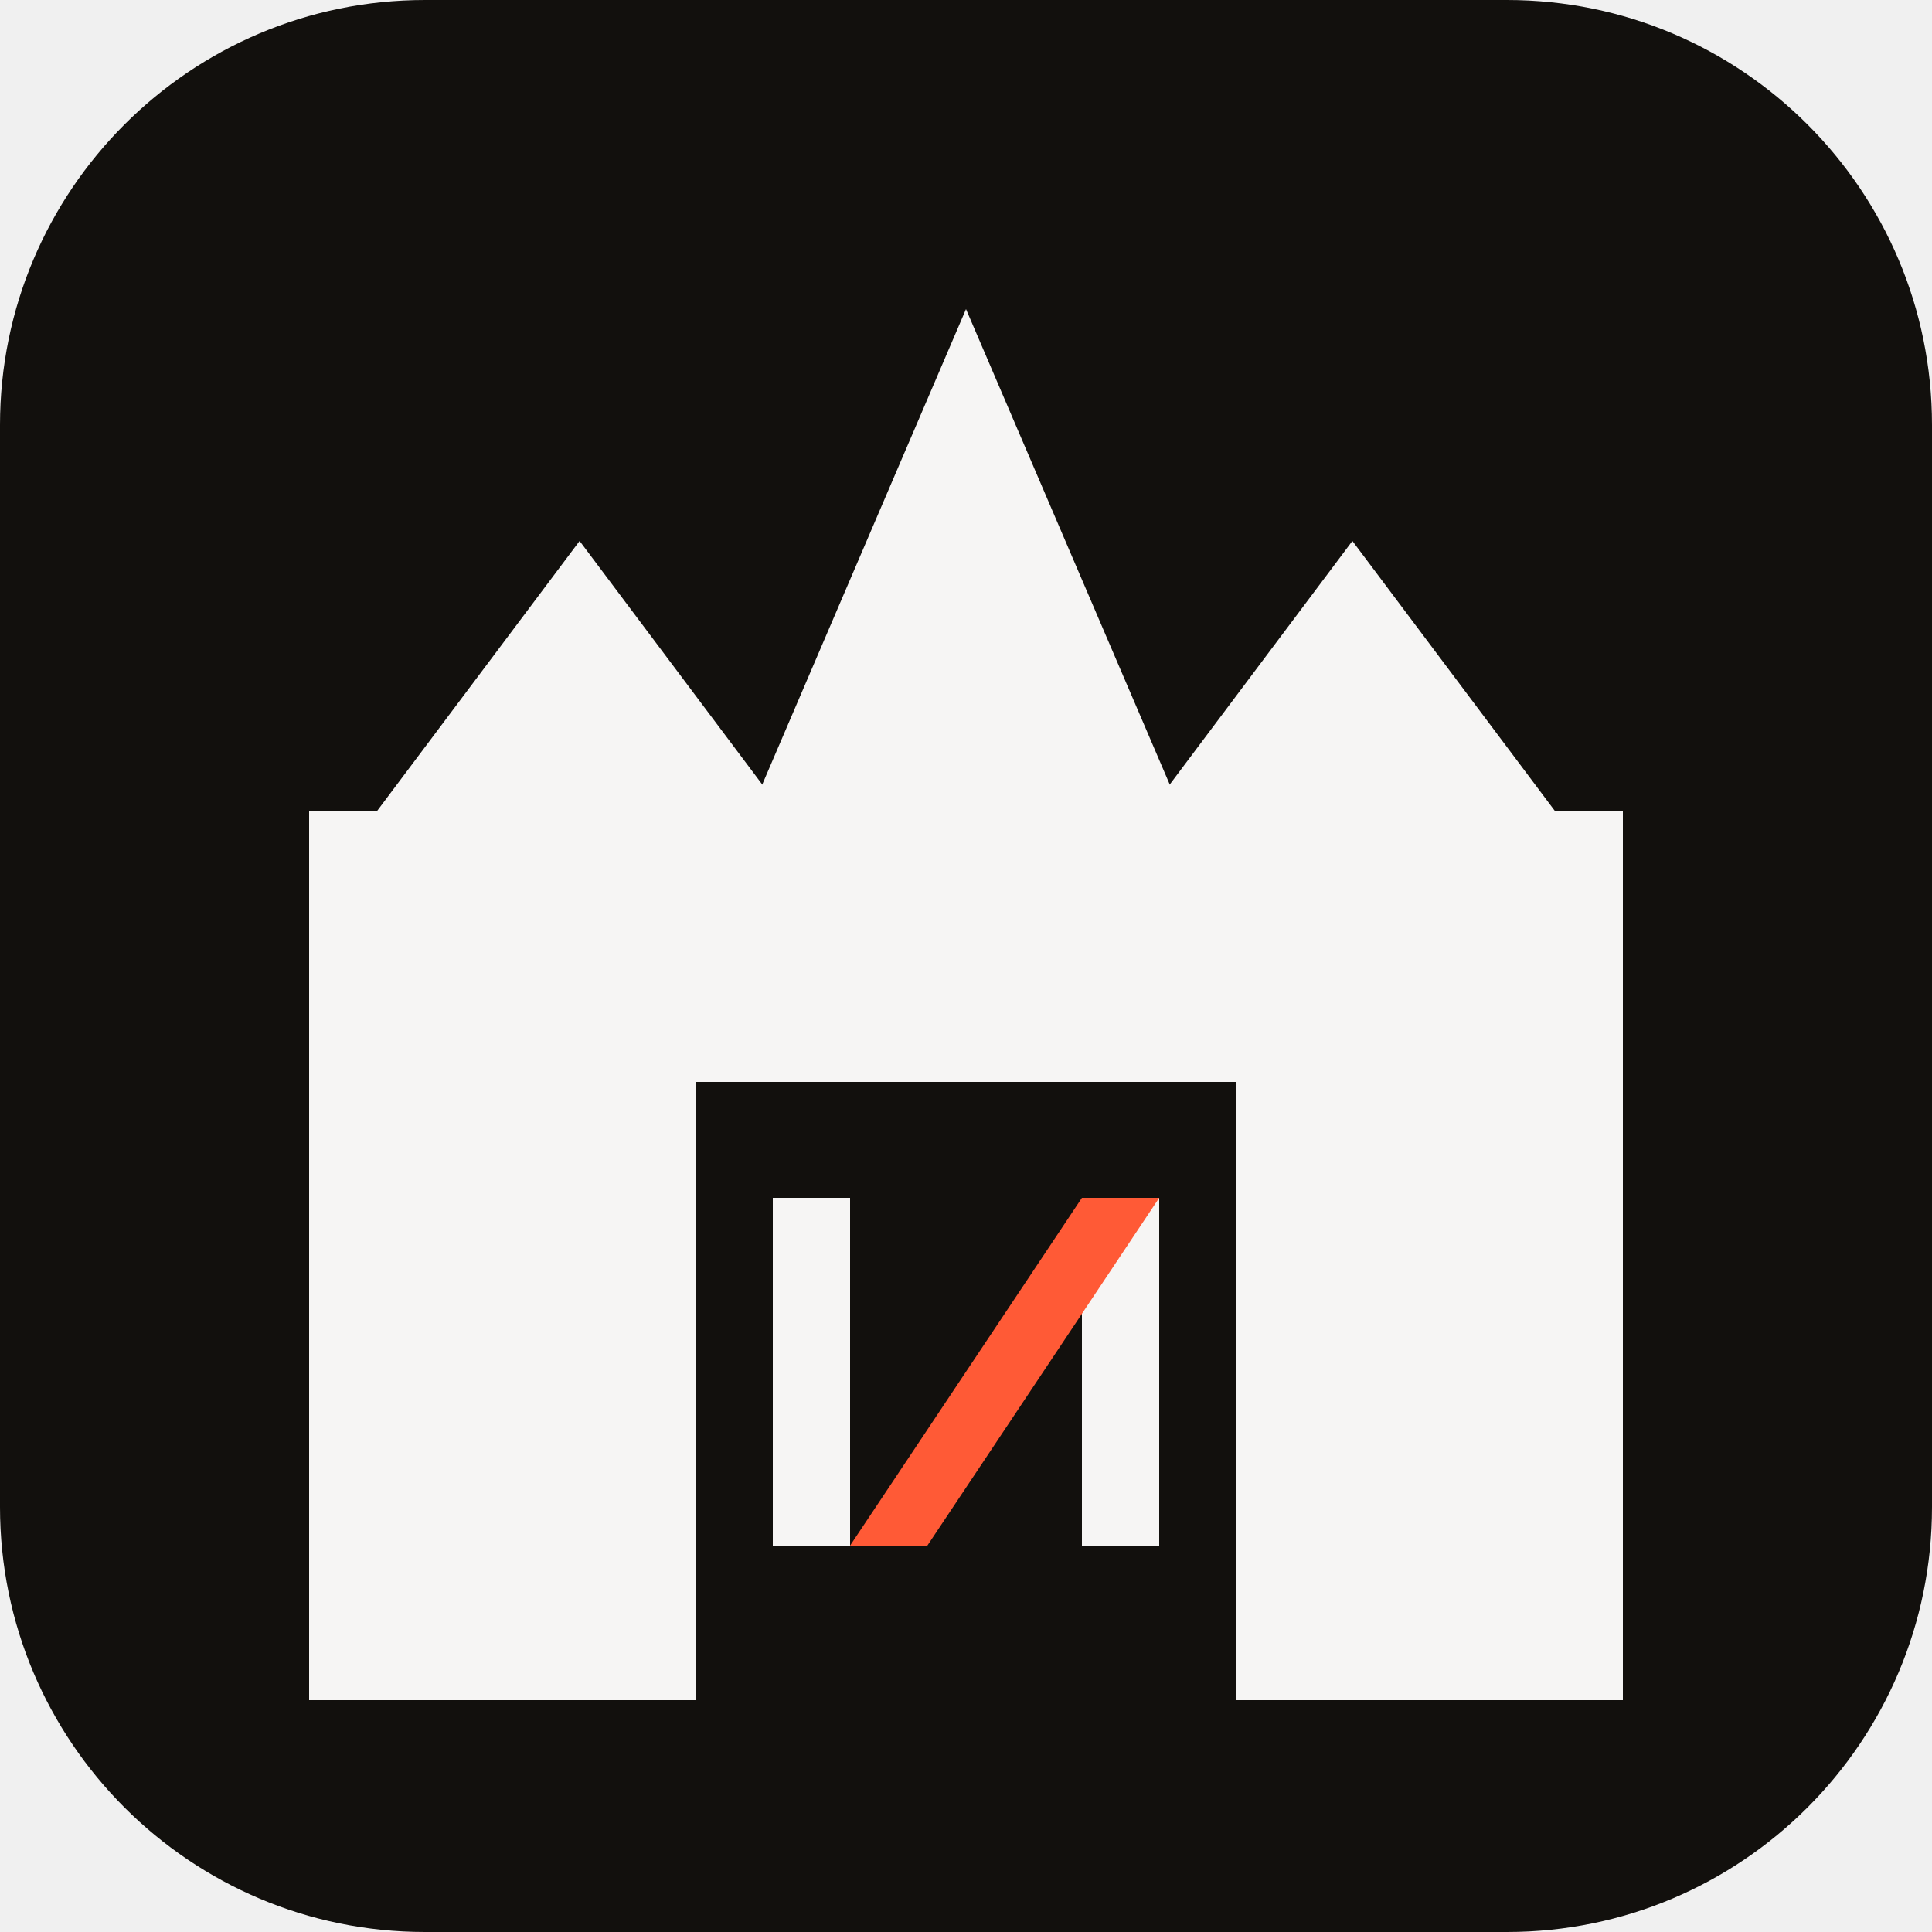
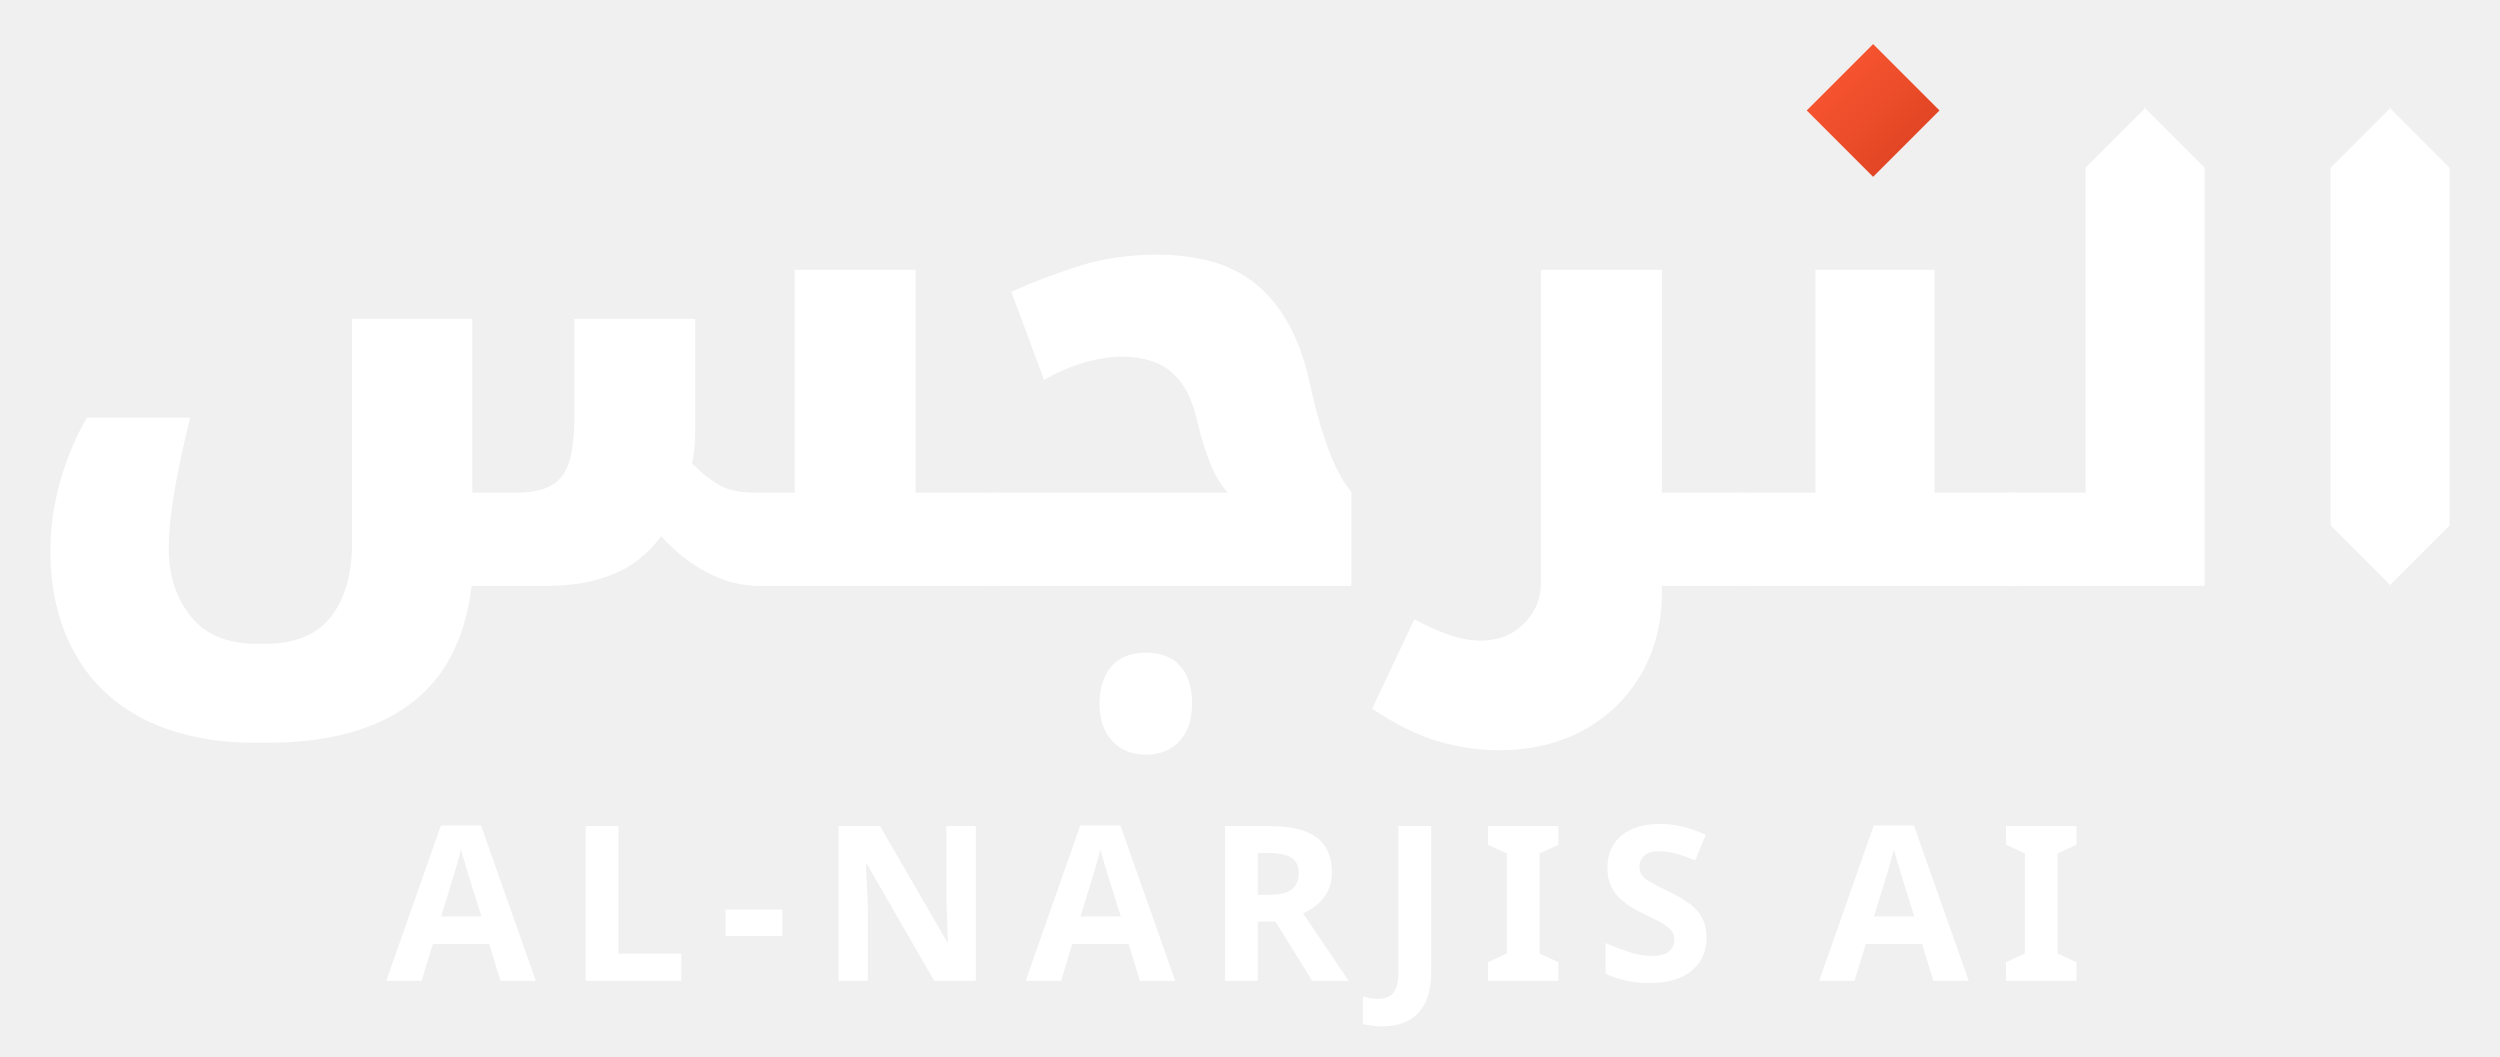
- <svg xmlns="http://www.w3.org/2000/svg" viewBox="0 0 100 100" role="img" aria-label="النرجس">
-   <rect width="100" height="100" rx="22" fill="#12100d" />
-   <path fill="#f6f5f4" d="M18 44 30 28 42 44Z" />
-   <path fill="#f6f5f4" d="M38 44 50 16 62 44Z" />
-   <path fill="#f6f5f4" d="M58 44 70 28 82 44Z" />
-   <path fill="#f6f5f4" fill-rule="evenodd" d="M16 42H84V88H16ZM36 56H64V88H36Z" />
-   <path fill="#f6f5f4" d="M40 62H44V80H40Z" />
-   <path fill="#f6f5f4" d="M56 62H60V80H56Z" />
-   <path fill="#ff5a36" d="M44 80 56 62H60L48 80Z" />
+ <svg xmlns="http://www.w3.org/2000/svg" viewBox="0 0 3970.00 1677.87" role="img" aria-label="النرجس AL-NARJIS AI">
+   <defs>
+     <linearGradient id="narjis-noon" x1="0" y1="1" x2="1" y2="0">
+       <stop offset="0" stop-color="#ff5a36" />
+       <stop offset="1" stop-color="#d93f1e" />
+     </linearGradient>
+   </defs>
+   <g transform="translate(15.00 930.40) scale(1 -1)">
+     <g fill="#ffffff">
+       <g transform="translate(0.00 0.00)">
+         <path d="M1189 0Q1149 0 1108.5 21.0Q1068 42 1035 79Q1004 37 958.5 18.5Q913 0 854 0H734Q719 -126 636.5 -187.5Q554 -249 410 -249H388Q337 -249 294.0 -239.5Q251 -230 216 -213Q142 -176 103.5 -106.5Q65 -37 65 56Q65 110 80.5 165.5Q96 221 123 267H287Q272 207 262.5 153.5Q253 100 253 59Q253 -5 288.0 -48.5Q323 -92 393 -92H406Q477 -92 510.5 -49.0Q544 -6 544 67V424H735V148H805Q857 148 877.0 173.5Q897 199 897 264V424H1089V247Q1089 234 1088.0 221.0Q1087 208 1084 194Q1110 169 1130.5 158.5Q1151 148 1184 148H1247V502H1439V148H1566Q1571 148 1571 144V5Q1571 0 1566 0Z" />
+       </g>
+       <g transform="translate(1787.00 16.00)">
+         <path d="M18 -284Q-16 -284 -36.0 -262.0Q-56 -240 -56 -203Q-56 -167 -37.5 -144.5Q-19 -122 18 -122Q53 -122 72.0 -143.0Q91 -164 91 -203Q91 -241 71.0 -262.5Q51 -284 18 -284Z" />
+       </g>
+       <g transform="translate(1561.00 0.00)">
+         <path d="M-5 0Q-10 0 -10 5V144Q-10 148 -5 148H374Q357 166 345.5 195.5Q334 225 326 258Q317 300 299.5 323.0Q282 346 258.5 355.0Q235 364 207 364Q177 364 145.0 354.5Q113 345 82 327L30 467Q76 488 134.5 507.0Q193 526 263 526Q282 526 300.5 524.0Q319 522 341 517Q406 501 447.0 450.5Q488 400 505 317Q513 281 523.0 248.0Q533 215 545.0 189.5Q557 164 570 149V0Z" />
+       </g>
+       <g transform="translate(2196.00 0.00)">
+         <path d="M428 0V-11Q428 -83 395.5 -139.5Q363 -196 304.5 -228.5Q246 -261 168 -261Q122 -261 73.5 -247.0Q25 -233 -32 -195L35 -53Q64 -69 91.0 -78.0Q118 -87 140 -87Q182 -87 209.0 -60.0Q236 -33 236 4V502H428V148H562Q567 148 567 144V5Q567 0 562 0Z" />
+       </g>
+       <g transform="translate(2753.00 0.00)">
+         <path d="M-5 0Q-10 0 -10 5V144Q-10 148 -5 148H115V502H304V148H434Q439 148 439 144V5Q439 0 434 0Z" />
+       </g>
+       <g transform="translate(3182.00 0.00)">
+         <path d="M-5 0Q-10 0 -10 5V144Q-10 148 -5 148H115V664L211 760H208L304 664V0Z" />
+       </g>
+       <g transform="translate(3586.00 0.00)">
+         <path d="M100 664L196 760L193 760L289 664L289 96L193 0L196 0L100 96Z" />
+       </g>
+     </g>
+     <path fill="url(#narjis-noon)" d="M2959.50 860.40 L3064.90 755.00 L2959.50 649.60 L2854.10 755.00 Z" />
+   </g>
+   <g transform="translate(613.40 1557.59) scale(1 -1)">
+     <g fill="#ffffff" transform="scale(0.34419)">
+       <g transform="translate(0.00 0)">
+         <path d="M527 0 475 170H215L163 0H0L252 717H437L690 0ZM387 463Q382 480 374.0 506.0Q366 532 358.0 559.0Q350 586 345 606Q340 586 331.5 556.5Q323 527 315.5 500.5Q308 474 304 463L253 297H439Z" />
+       </g>
+       <g transform="translate(830.00 0)">
+         <path d="M90 0V714H241V125H531V0Z" />
+       </g>
+       <g transform="translate(1535.00 0)">
+         <path d="M30 207V329H292V207Z" />
+       </g>
+       <g transform="translate(1997.00 0)">
+         <path d="M723 0H531L220 540H216Q218 489 220.5 438.0Q223 387 225 336V0H90V714H281L591 179H594Q593 229 591.0 278.0Q589 327 587 376V714H723Z" />
+       </g>
+       <g transform="translate(2950.00 0)">
+         <path d="M527 0 475 170H215L163 0H0L252 717H437L690 0ZM387 463Q382 480 374.0 506.0Q366 532 358.0 559.0Q350 586 345 606Q340 586 331.5 556.5Q323 527 315.5 500.5Q308 474 304 463L253 297H439Z" />
+       </g>
+       <g transform="translate(3780.00 0)">
+         <path d="M298 714Q444 714 513.5 661.0Q583 608 583 500Q583 451 564.5 414.5Q546 378 515.5 352.5Q485 327 450 311L660 0H492L322 274H241V0H90V714ZM287 590H241V397H290Q365 397 397.5 422.0Q430 447 430 496Q430 547 395.5 568.5Q361 590 287 590Z" />
+       </g>
+       <g transform="translate(4580.00 0)">
+         <path d="M15 -210Q-14 -210 -36.0 -206.5Q-58 -203 -74 -199V-73Q-58 -77 -40.5 -80.0Q-23 -83 -3 -83Q23 -83 44.5 -73.0Q66 -63 78.0 -35.0Q90 -7 90 45V714H241V46Q241 -46 212.5 -102.5Q184 -159 133.0 -184.5Q82 -210 15 -210Z" />
+       </g>
+       <g transform="translate(5051.00 0)">
+         <path d="M357 0H32V86L119 126V588L32 628V714H357V628L270 588V126L357 86Z" />
+       </g>
+       <g transform="translate(5580.00 0)">
+         <path d="M511 198Q511 103 442.5 46.5Q374 -10 248 -10Q135 -10 46 33V174Q97 152 151.5 133.5Q206 115 260 115Q316 115 339.5 136.5Q363 158 363 191Q363 218 344.5 237.0Q326 256 295.0 272.5Q264 289 224 308Q199 320 170.0 336.5Q141 353 114.5 377.5Q88 402 71.0 437.0Q54 472 54 521Q54 617 119.0 670.5Q184 724 296 724Q352 724 402.5 711.0Q453 698 508 674L459 556Q410 576 371.0 587.0Q332 598 291 598Q248 598 225.0 578.0Q202 558 202 526Q202 488 236.0 466.0Q270 444 337 412Q392 386 430.5 358.0Q469 330 490.0 292.0Q511 254 511 198Z" />
+       </g>
+       <g transform="translate(6611.00 0)">
+         <path d="M527 0 475 170H215L163 0H0L252 717H437L690 0ZM387 463Q382 480 374.0 506.0Q366 532 358.0 559.0Q350 586 345 606Q340 586 331.5 556.5Q323 527 315.5 500.5Q308 474 304 463L253 297H439Z" />
+       </g>
+       <g transform="translate(7441.00 0)">
+         <path d="M357 0H32V86L119 126V588L32 628V714H357V628L270 588V126L357 86Z" />
+       </g>
+     </g>
+   </g>
</svg>
